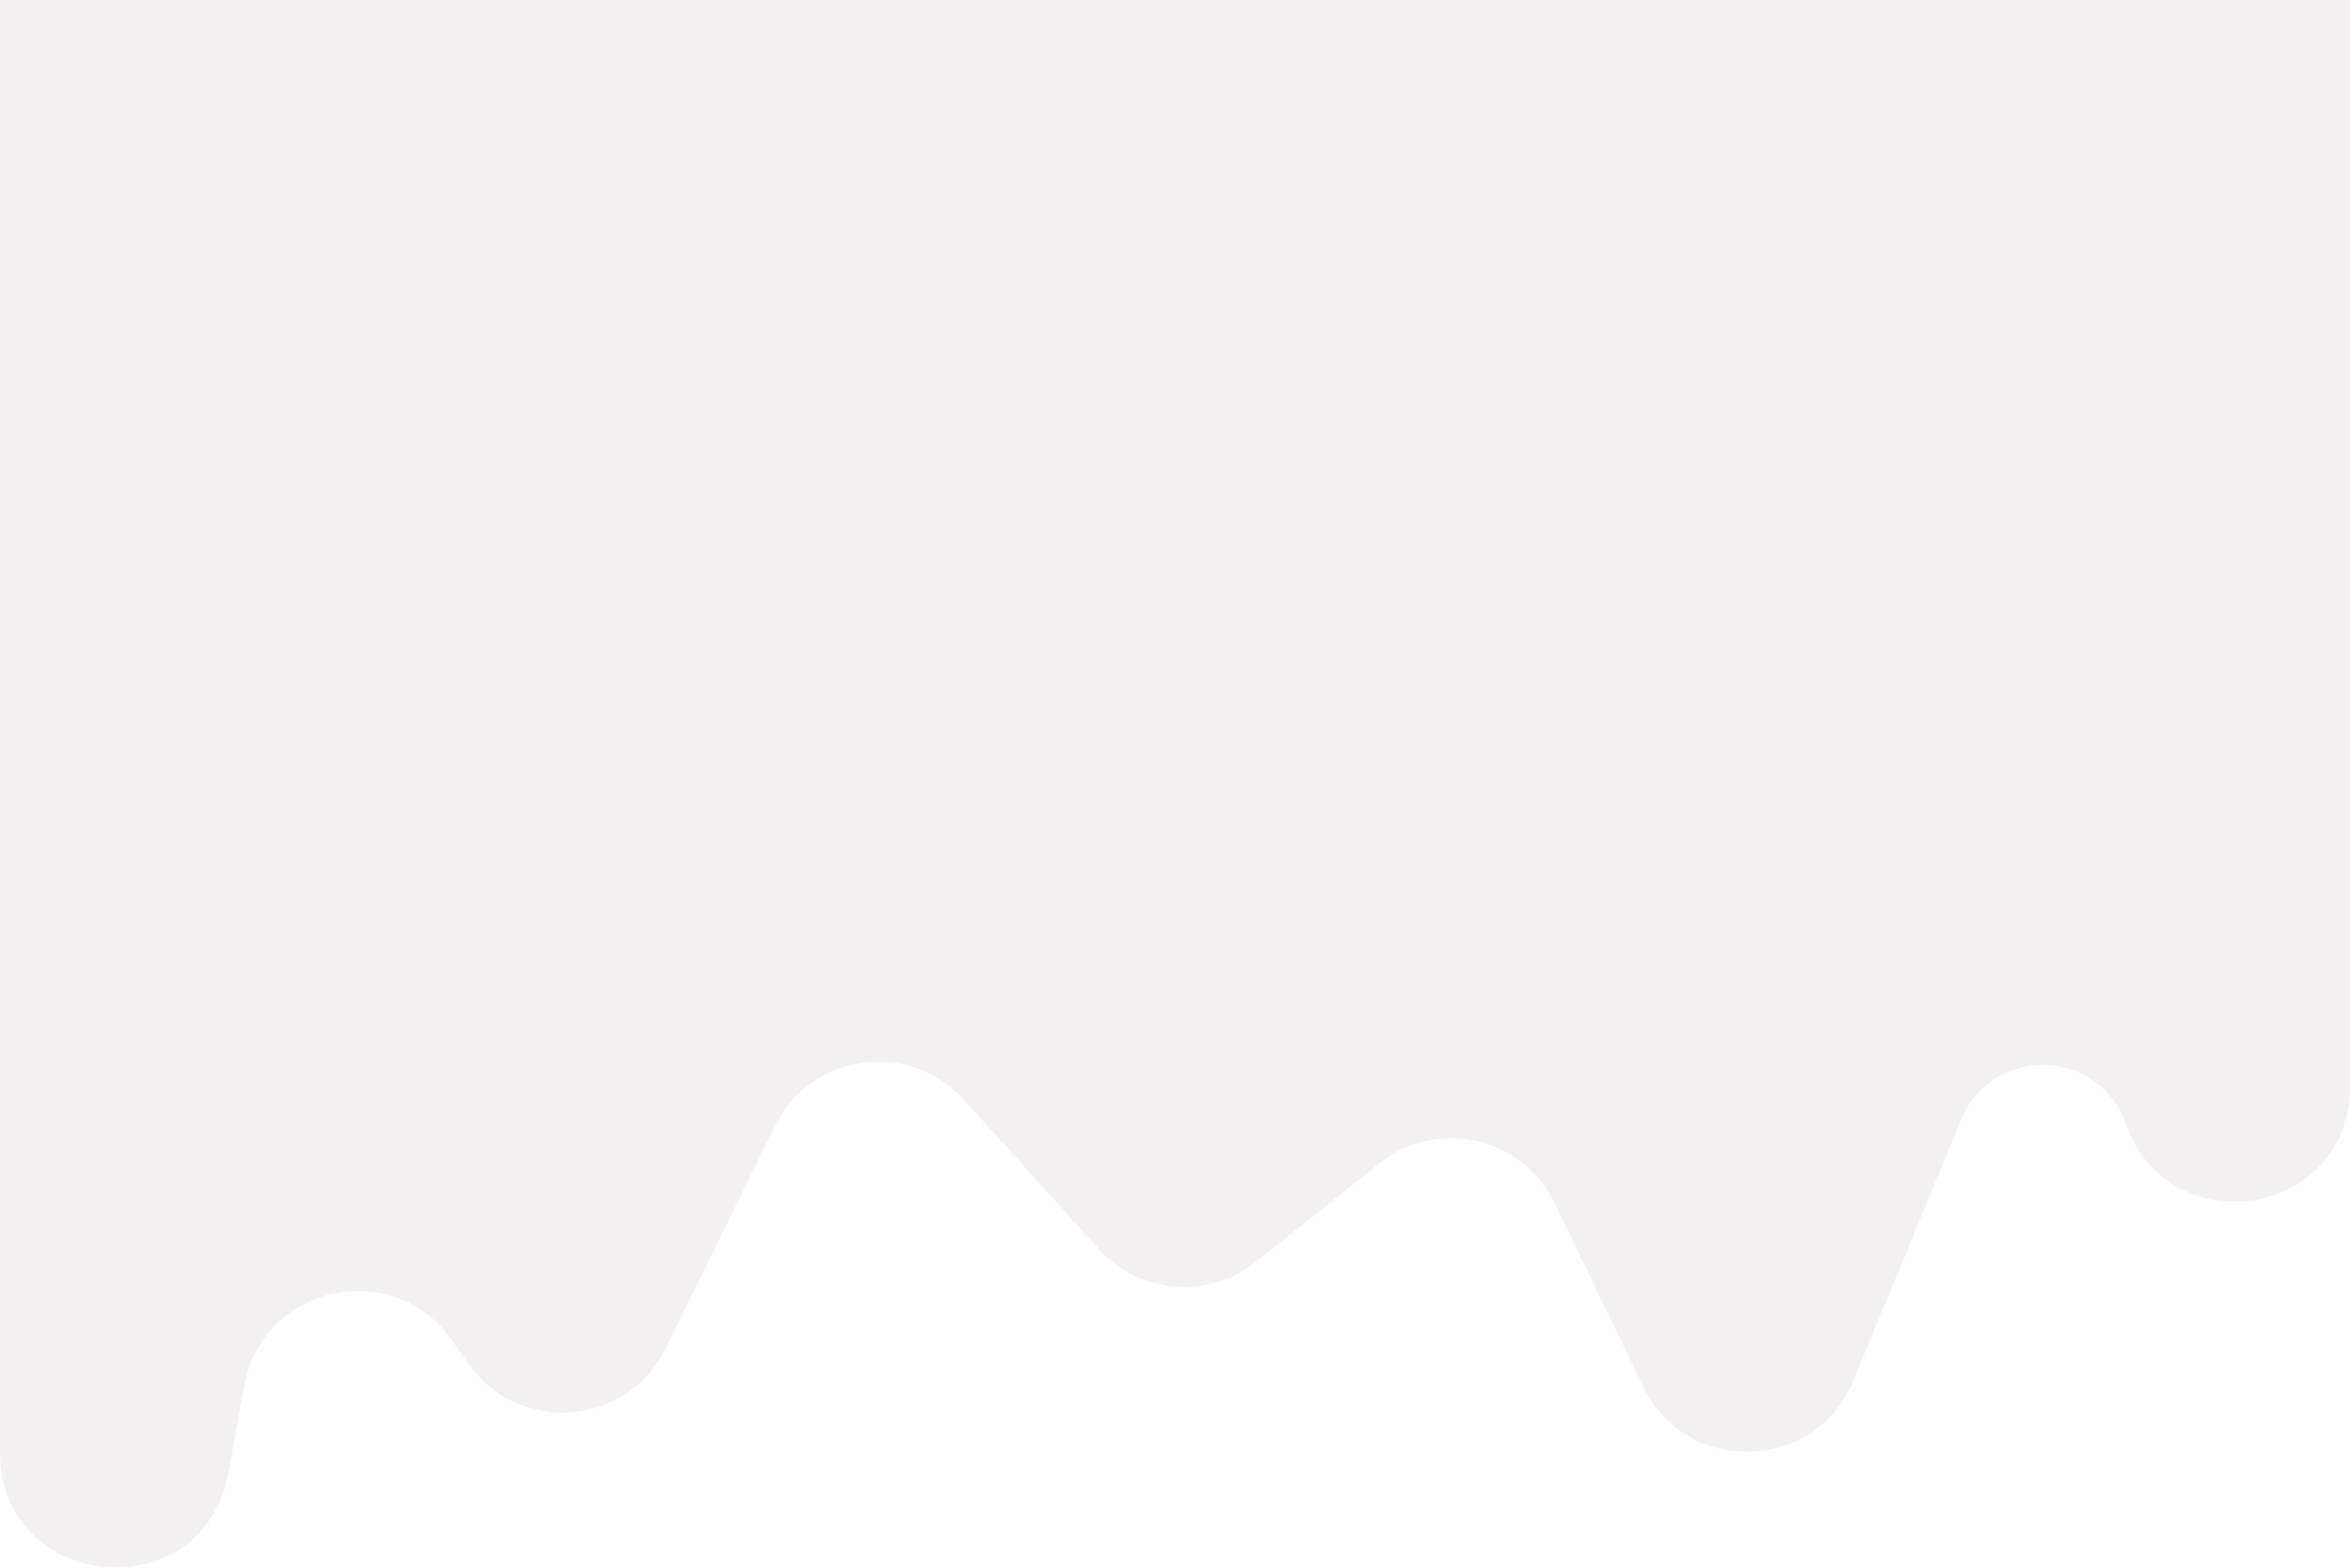
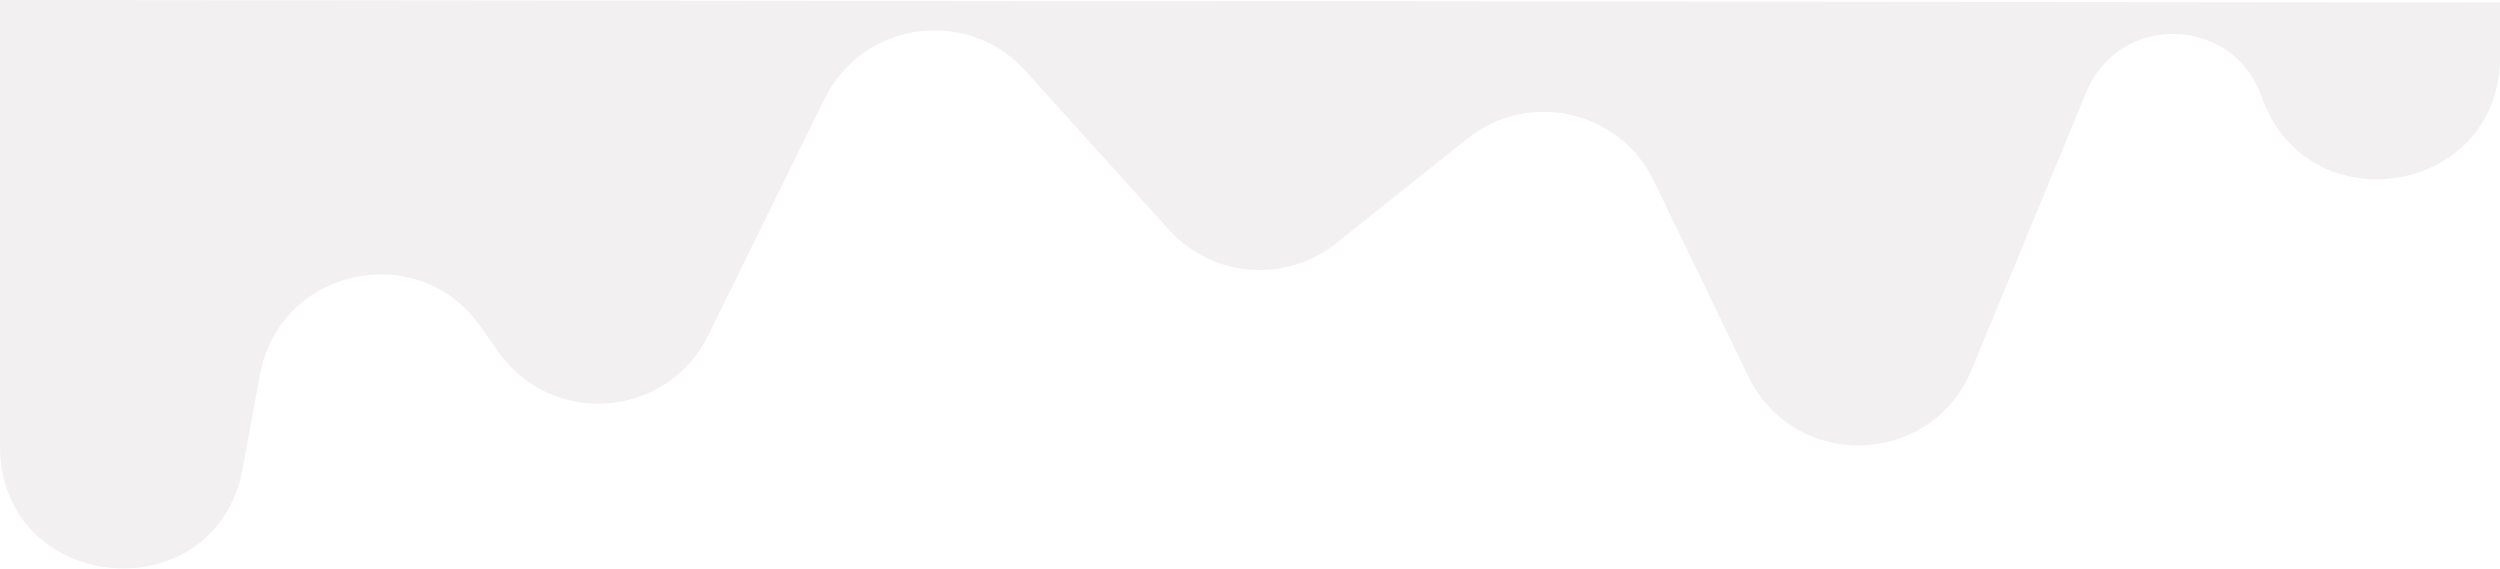
- <svg xmlns="http://www.w3.org/2000/svg" width="1920" height="1281" viewBox="0 0 1920 1281" fill="none">
-   <path d="M0 0H1920V888.073C1920 993.882 1772.01 1018.22 1737.01 918.37C1715.14 855.967 1627.68 853.303 1602.43 914.414L1514.18 1127.97C1483.17 1203.02 1377.99 1206.08 1342.67 1132.96L1270.22 983.011C1243.98 928.704 1174.11 912.809 1126.96 950.42L1026.1 1030.88C987.269 1061.85 931.04 1057.27 897.737 1020.42L787.395 898.304C742.861 849.019 662.647 860.218 633.313 919.816L543.878 1101.52C512.381 1165.52 423.879 1172.49 382.745 1114.22L368.873 1094.57C320.863 1026.56 214.666 1049.91 199.624 1131.79L186.453 1203.5C165.777 1316.05 0 1300.95 0 1186.51L0 0Z" fill="#F2F0F0" />
+ <svg xmlns="http://www.w3.org/2000/svg" width="508mm" height="115.503mm" viewBox="0 0 508 115.503" version="1.1" id="svg561">
+   <defs id="defs558" />
+   <g id="layer1" transform="translate(158.1935,-107.6031)">
+     <path d="m -158.194,107.603 508,0.502 v 11.159 c 0,27.995 -39.156,34.435 -48.416,8.016 -5.786,-16.511 -28.927,-17.216 -35.608,-1.047 l -23.349,56.503 c -8.205,19.857 -36.034,20.667 -45.379,1.32 l -19.169,-39.674 c -6.943,-14.369 -25.429,-18.574 -37.904,-8.623 l -26.686,21.288 c -10.274,8.194 -25.151,6.982 -33.963,-2.768 L 50.138,121.971 C 38.355,108.931 17.132,111.894 9.371,127.662 l -23.663,48.076 c -8.334,16.933 -31.75,18.777 -42.633,3.36 l -3.67,-5.199 c -12.703,-17.994 -40.801,-11.816 -44.78,9.848 l -3.485,18.973 c -5.471,29.779 -49.332,25.784 -49.332,-4.495 z" fill="#f2f0f0" id="path2" style="stroke-width:0.265" />
+   </g>
</svg>
